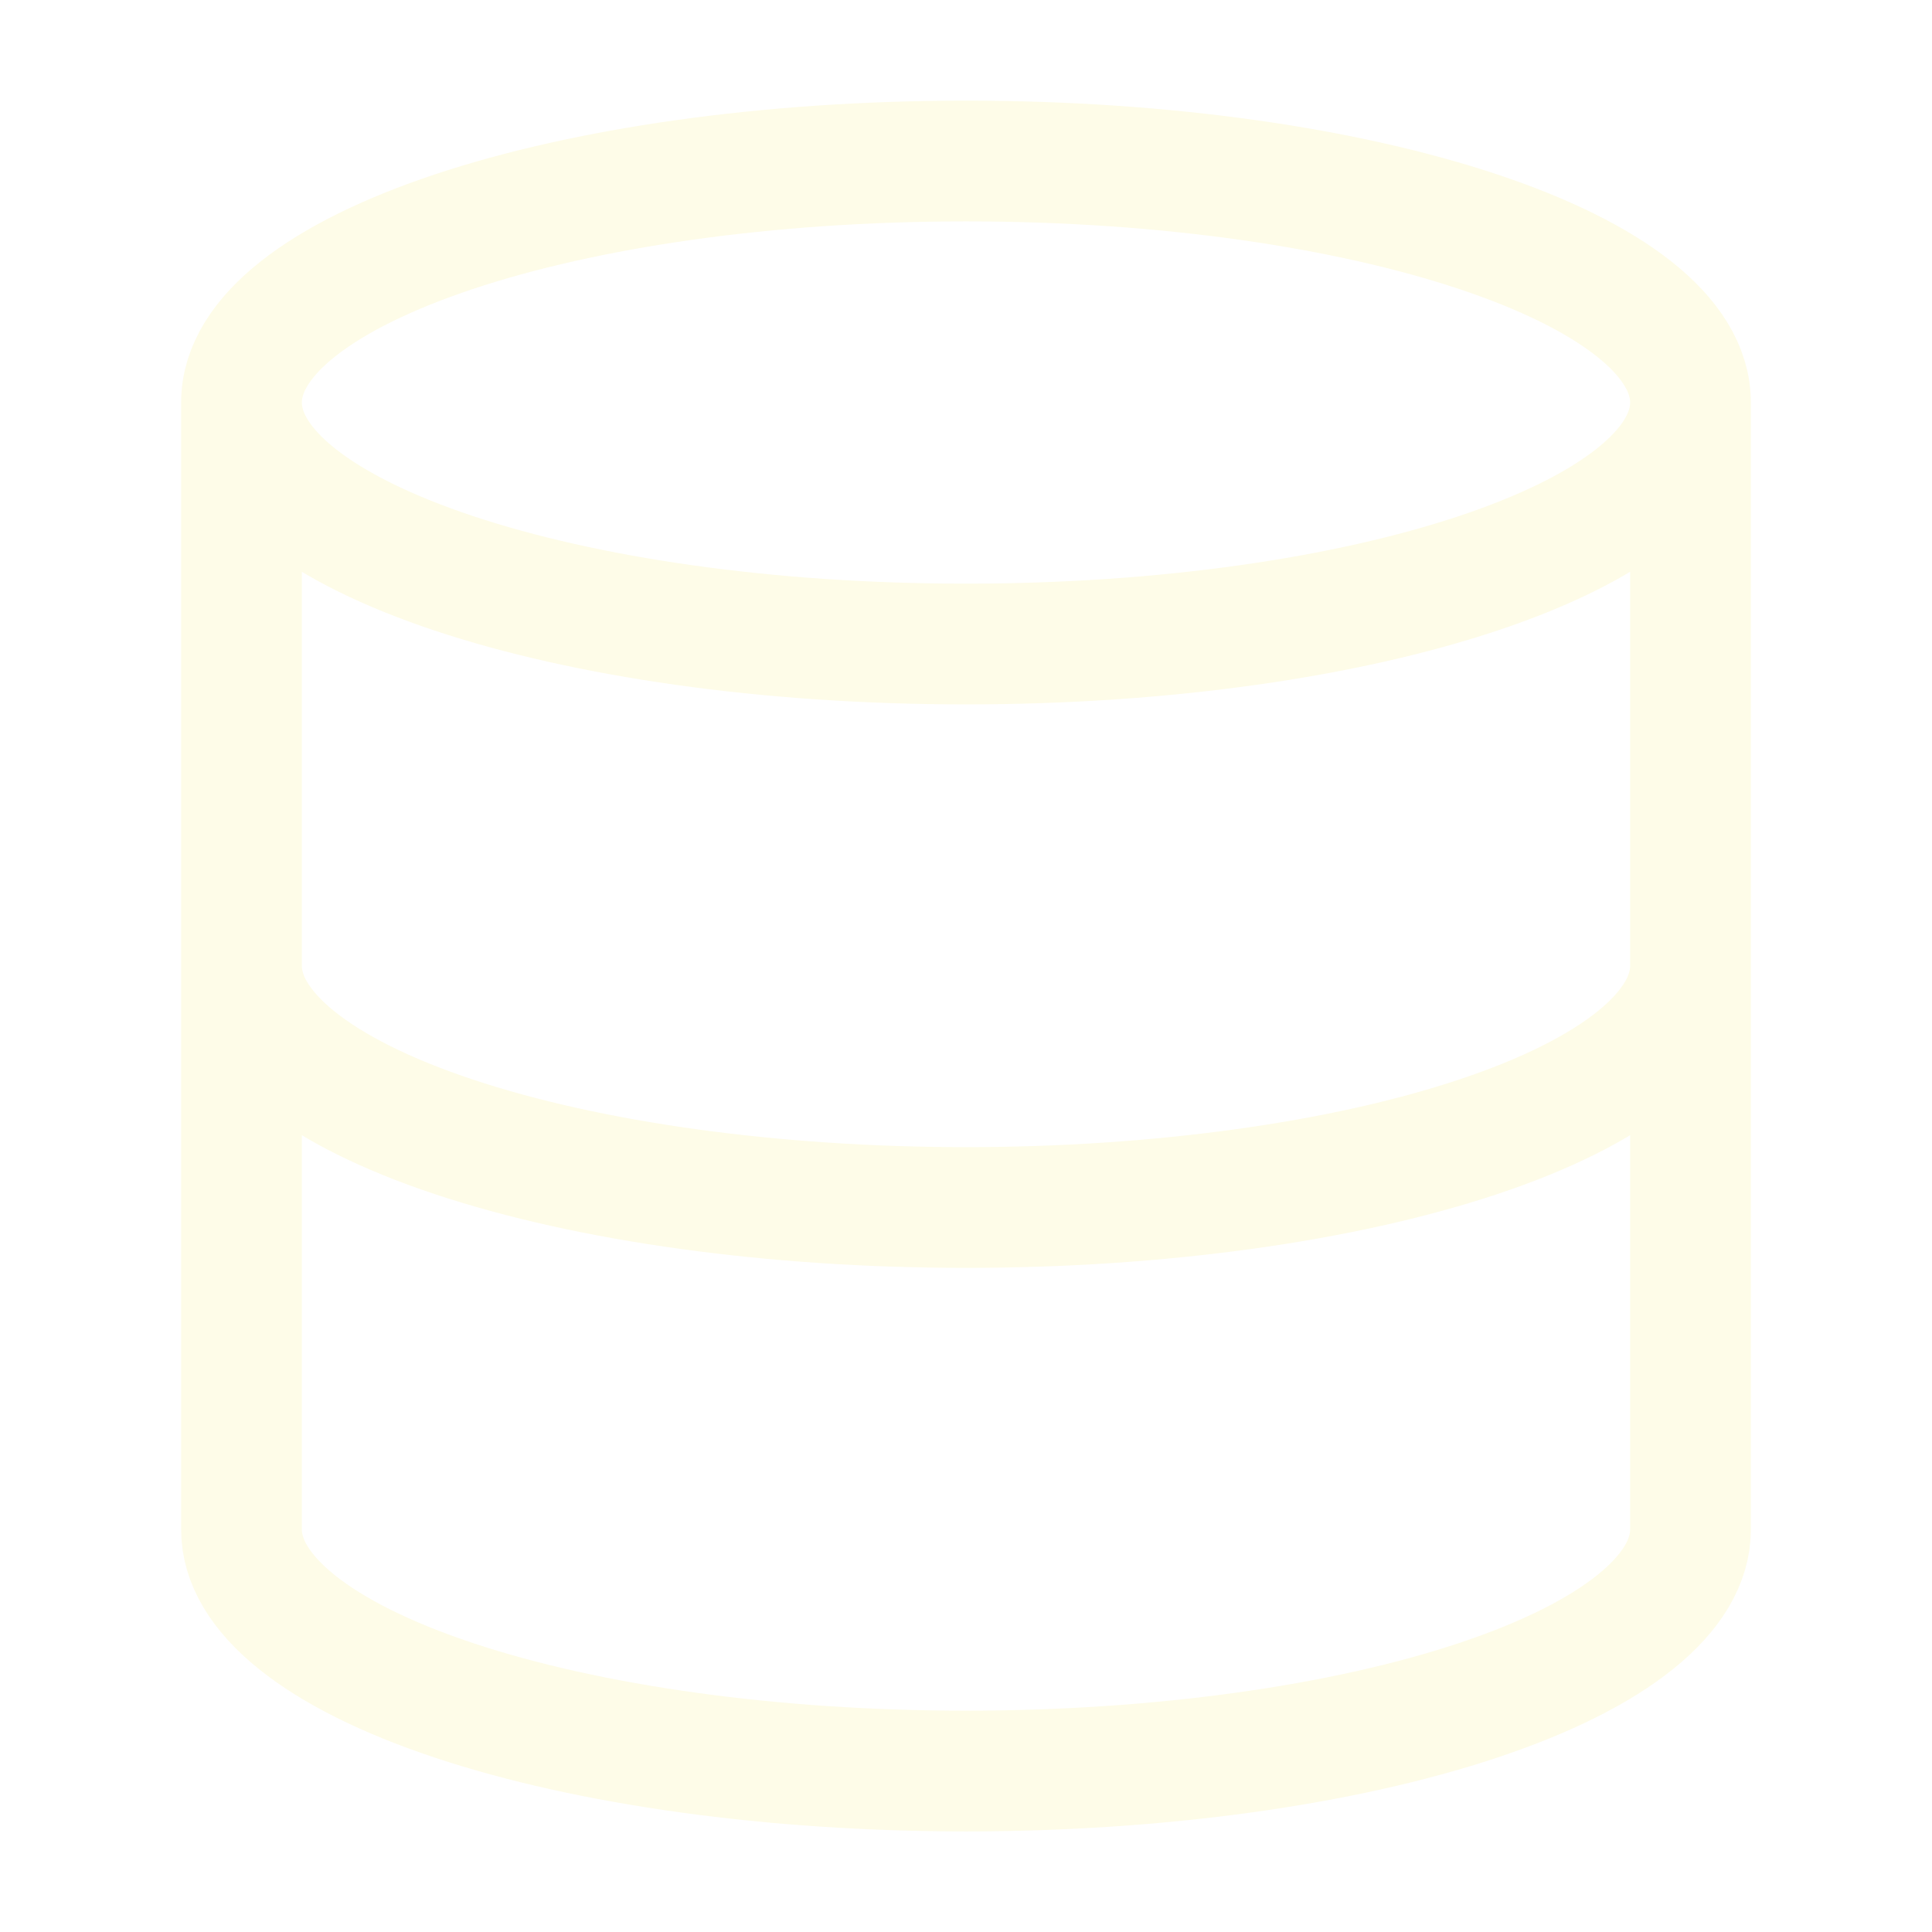
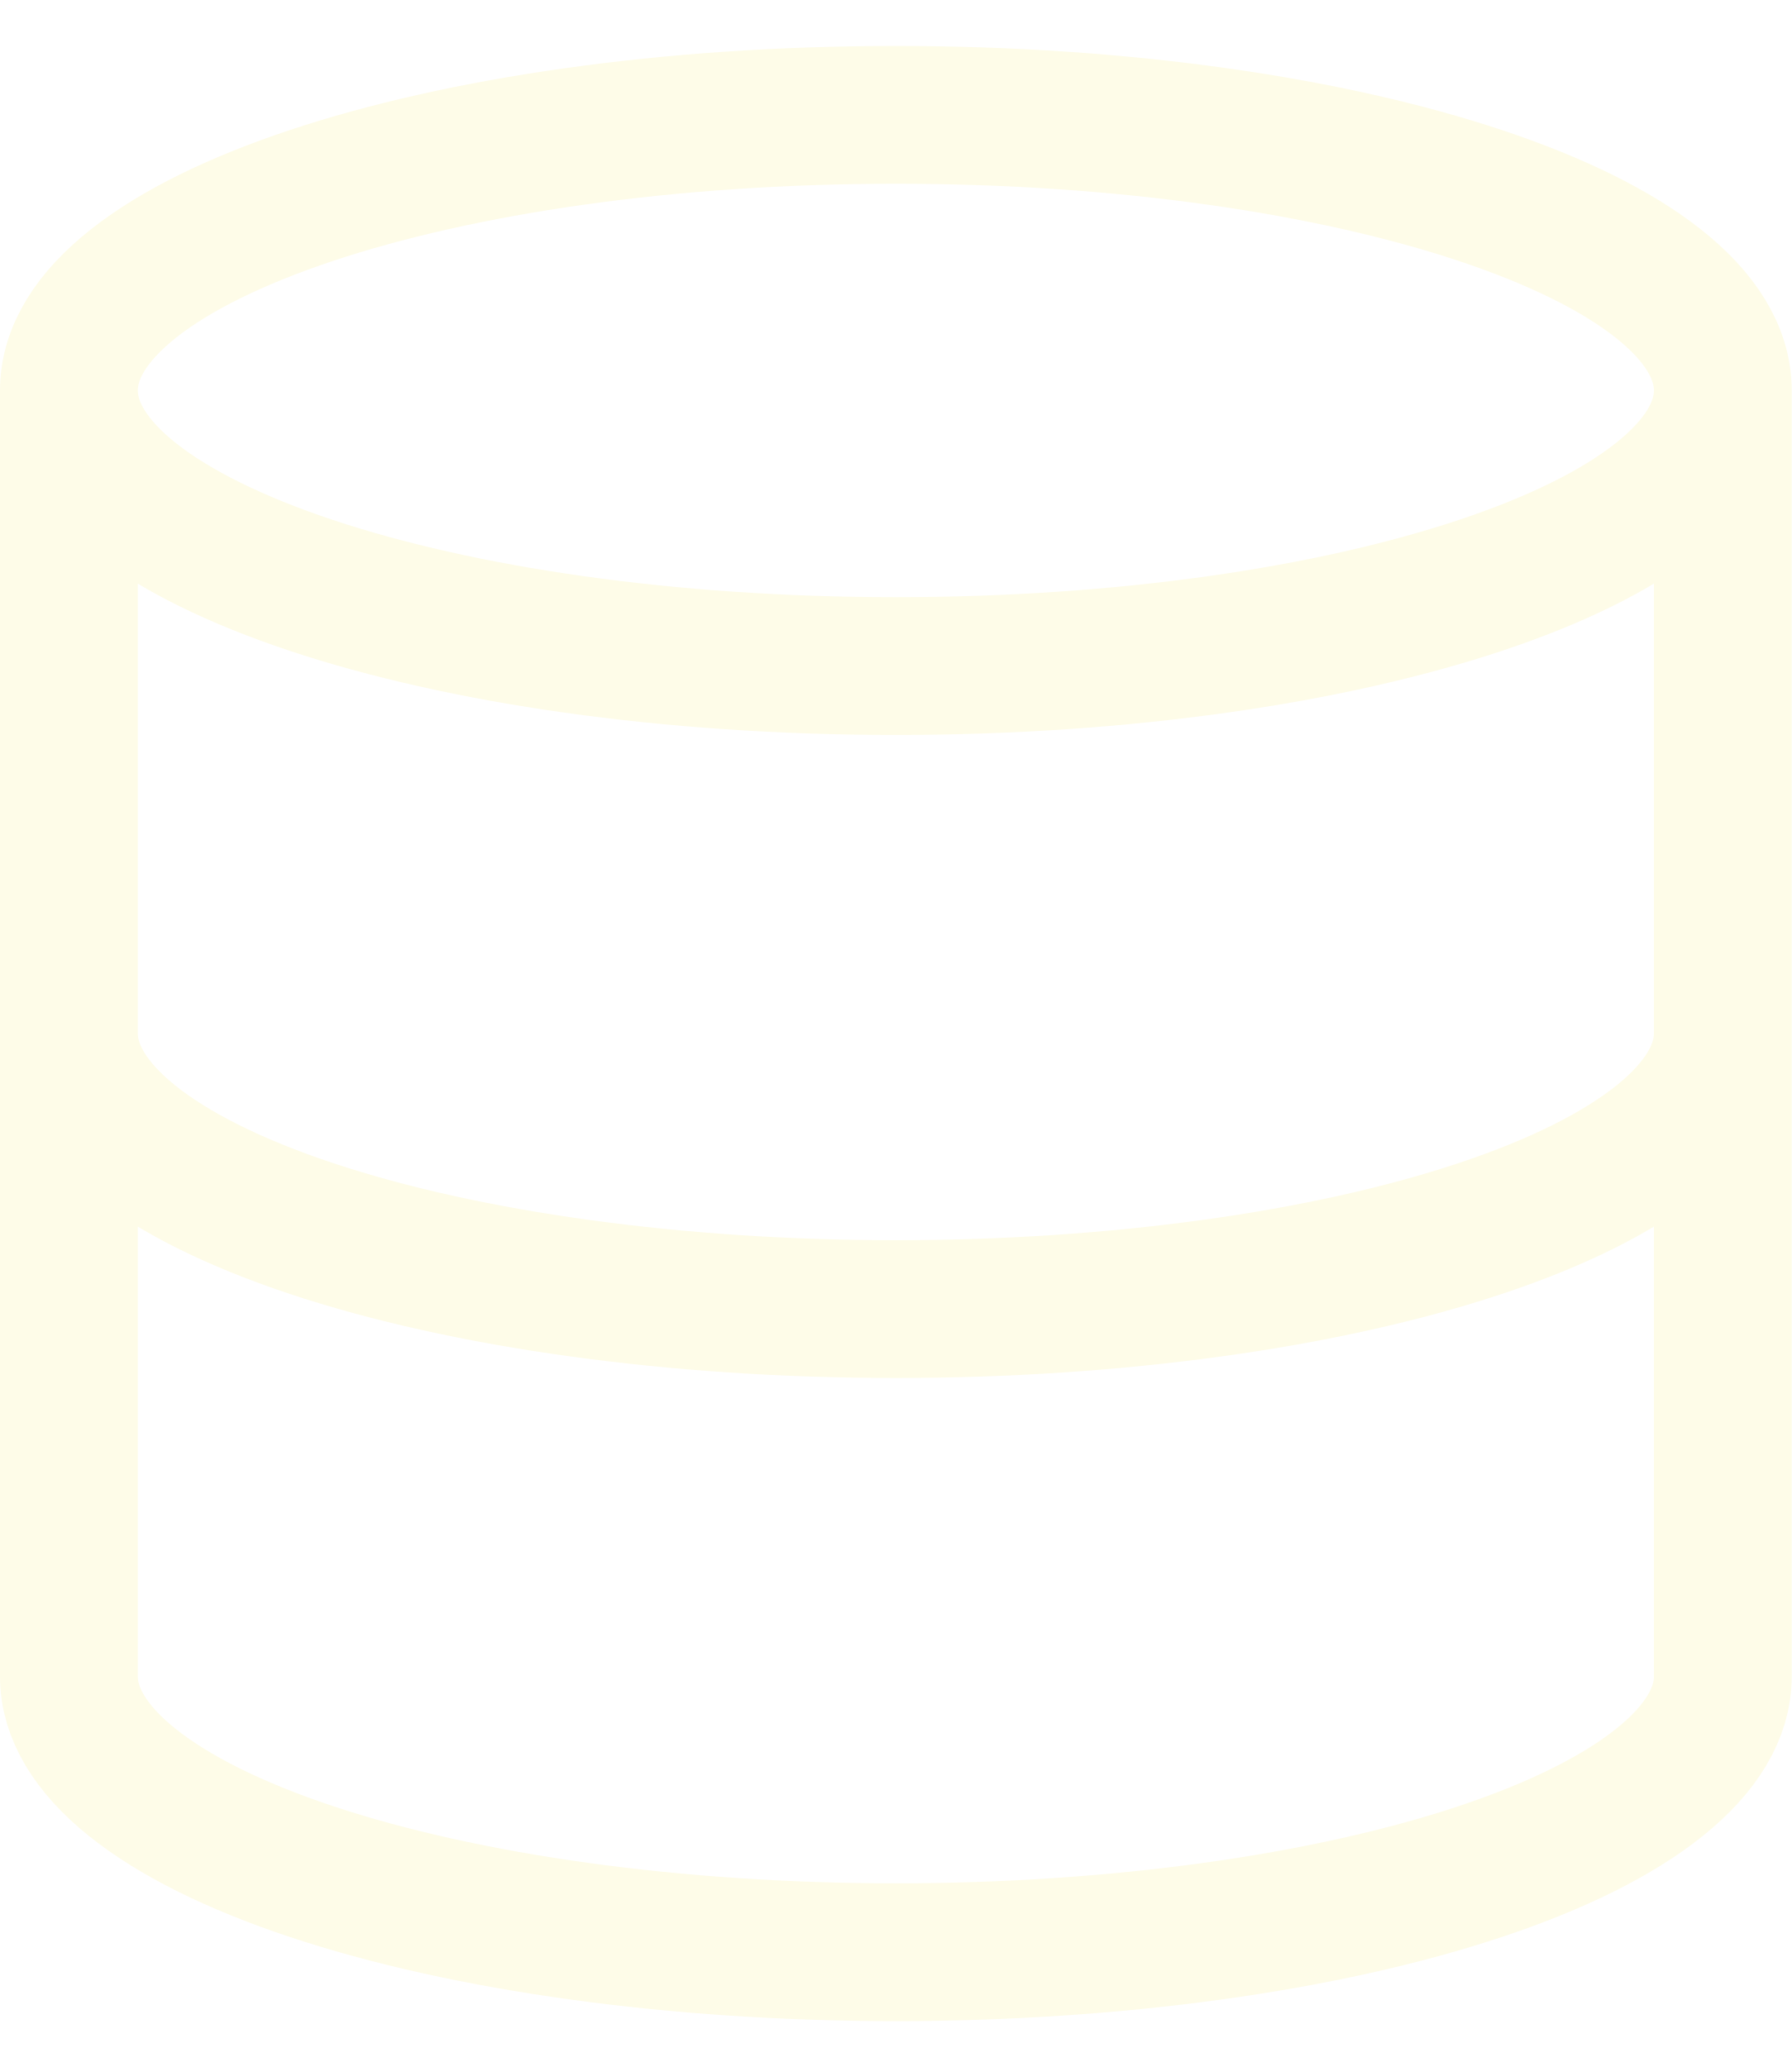
- <svg xmlns="http://www.w3.org/2000/svg" width="32" height="32" viewBox="0 0 32 32" fill="none">
-   <path d="M28 6.667C28 8.876 22.627 10.667 16 10.667C9.373 10.667 4 8.876 4 6.667M28 6.667C28 4.458 22.627 2.667 16 2.667C9.373 2.667 4 4.458 4 6.667M28 6.667V25.334C28 26.395 26.736 27.412 24.485 28.162C22.235 28.912 19.183 29.334 16 29.334C12.817 29.334 9.765 28.912 7.515 28.162C5.264 27.412 4 26.395 4 25.334L4 6.667M4 16C4 17.061 5.264 18.079 7.515 18.829C9.765 19.579 12.817 20 16 20C19.183 20 22.235 19.579 24.485 18.829C26.736 18.079 28 17.061 28 16" stroke="#FEFCE8" stroke-width="2" stroke-linecap="round" stroke-linejoin="round" />
+ <svg xmlns="http://www.w3.org/2000/svg" width="26" height="30" viewBox="0 0 26 30" fill="none">
+   <path d="M25 5.667C25 7.876 19.627 9.667 13 9.667C6.373 9.667 1 7.876 1 5.667M25 5.667C25 3.458 19.627 1.667 13 1.667C6.373 1.667 1 3.458 1 5.667M25 5.667V24.334C25 25.395 23.736 26.412 21.485 27.162C19.235 27.912 16.183 28.334 13 28.334C9.817 28.334 6.765 27.912 4.515 27.162C2.264 26.412 1 25.395 1 24.334L1 5.667M1 15C1 16.061 2.264 17.079 4.515 17.829C6.765 18.579 9.817 19 13 19C16.183 19 19.235 18.579 21.485 17.829C23.736 17.079 25 16.061 25 15" stroke="#FEFCE8" stroke-width="2" stroke-linecap="round" stroke-linejoin="round" />
</svg>
